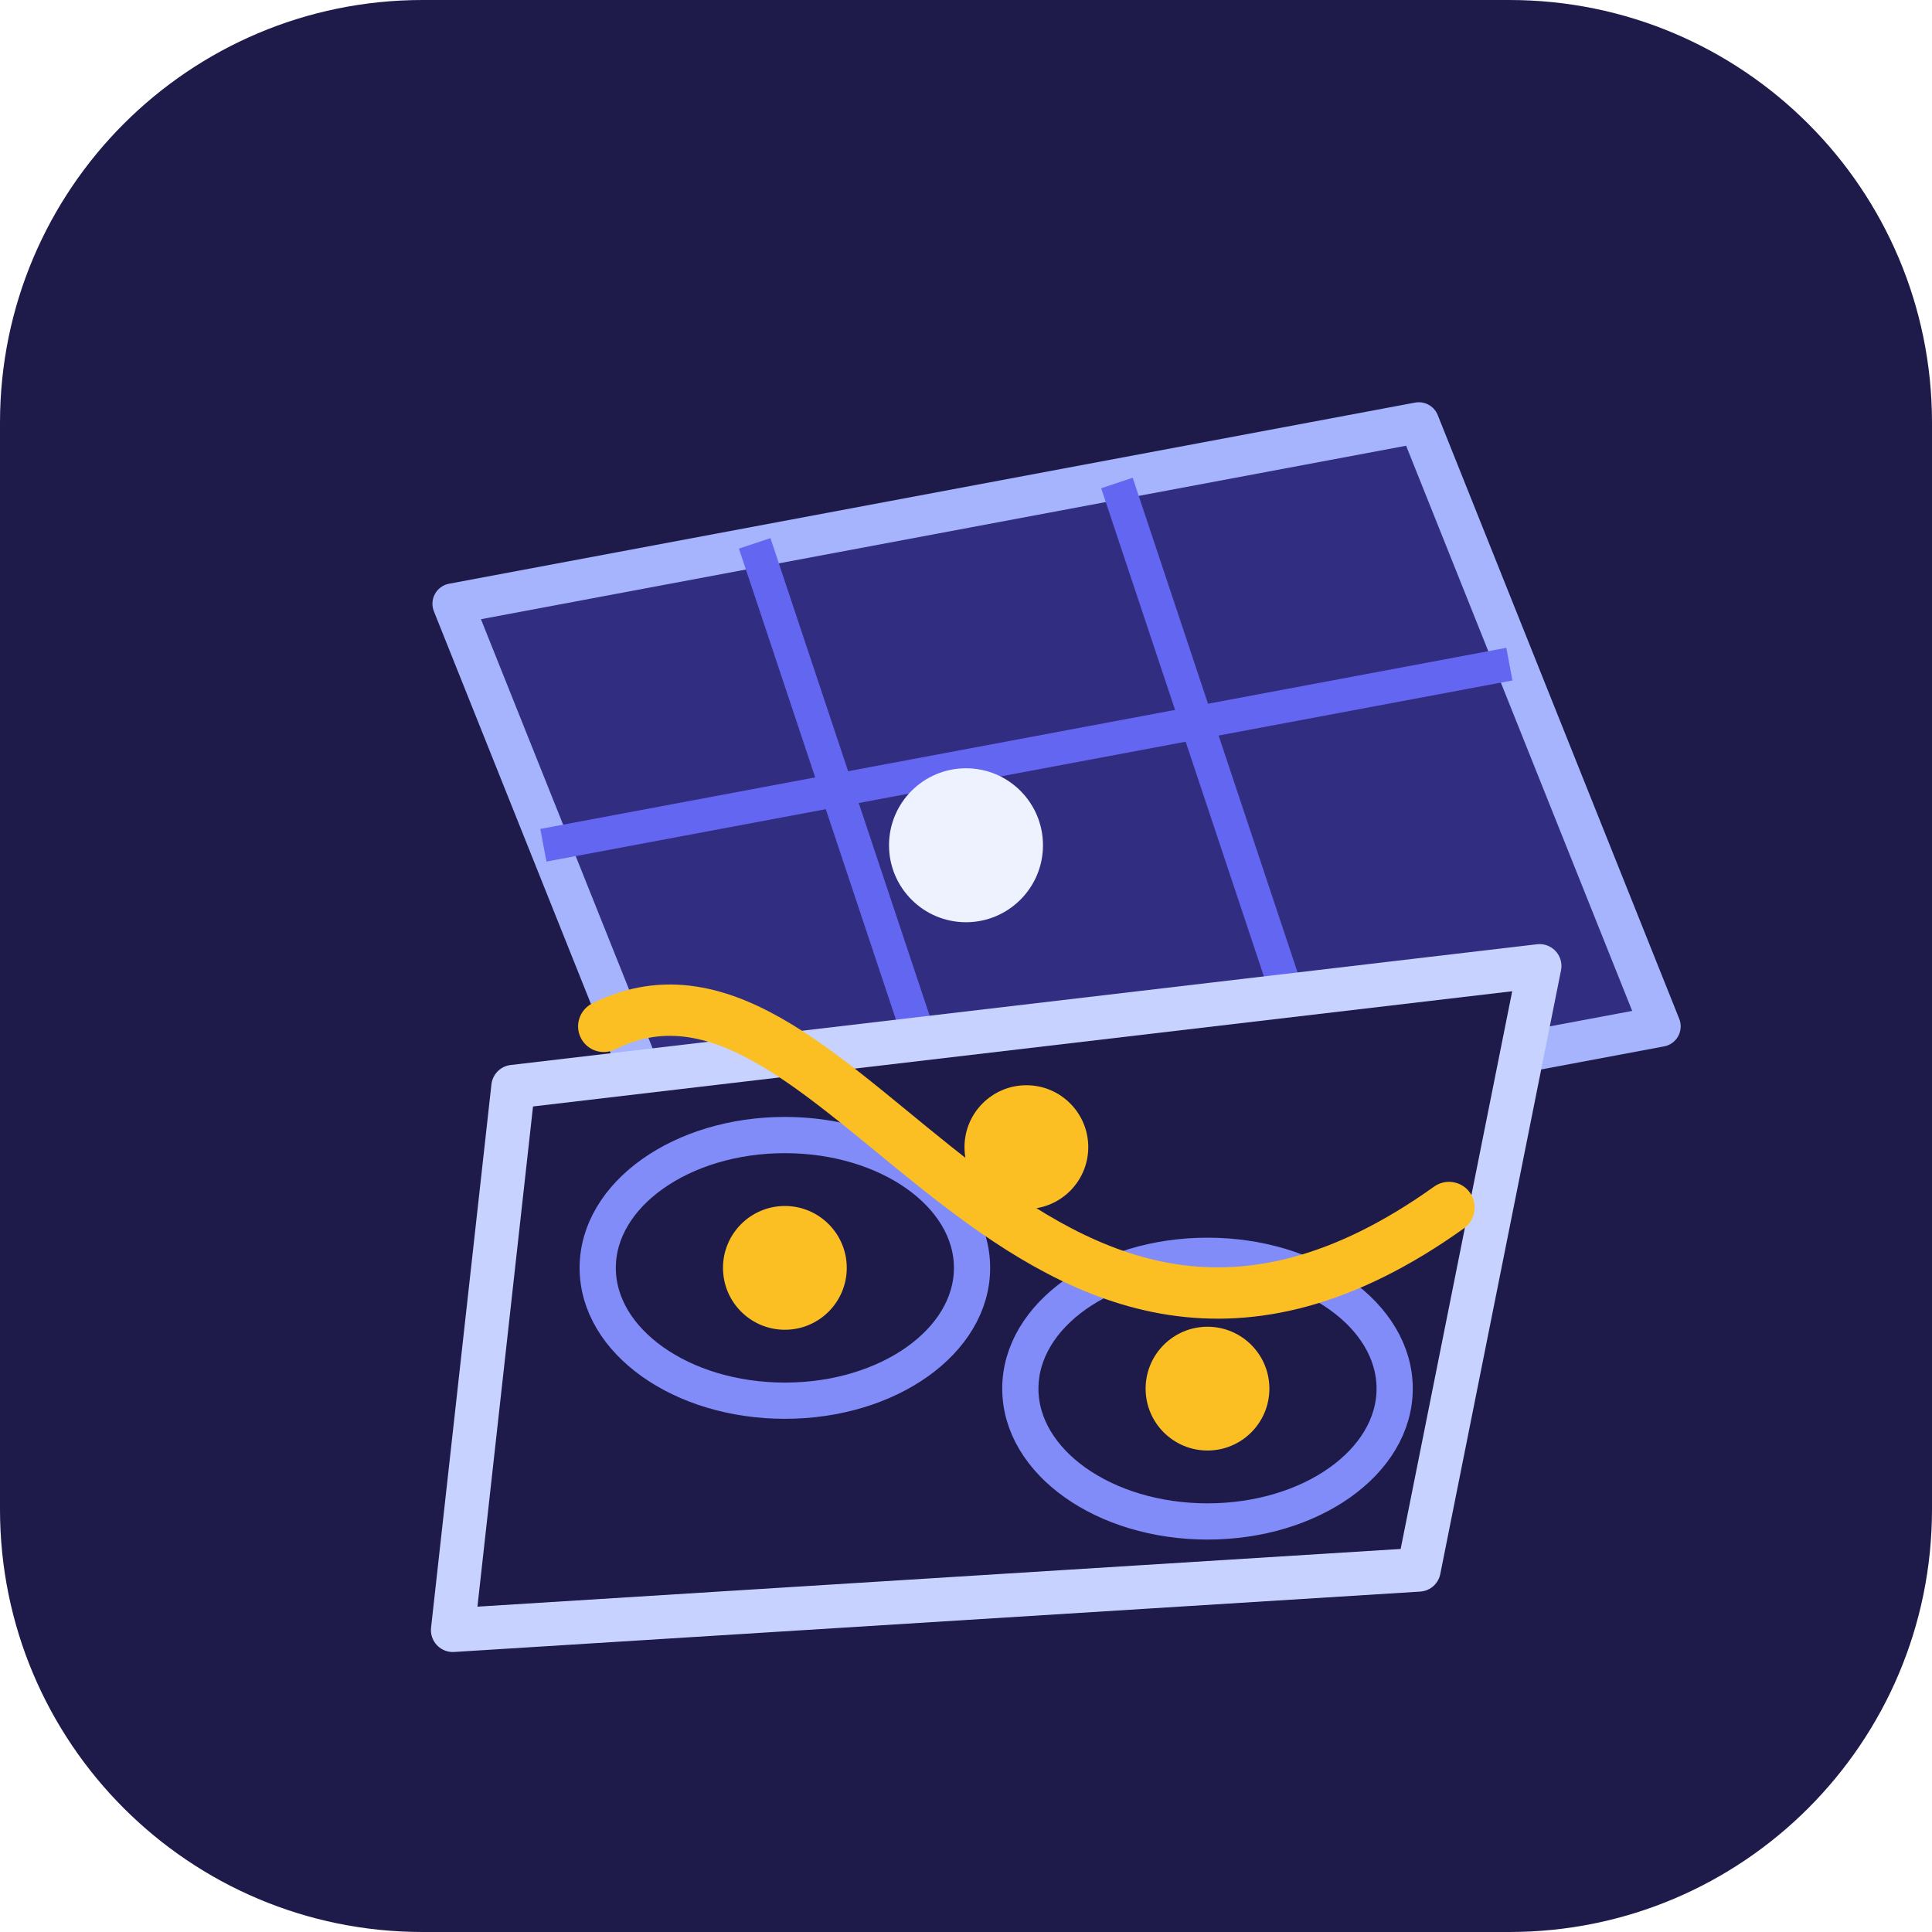
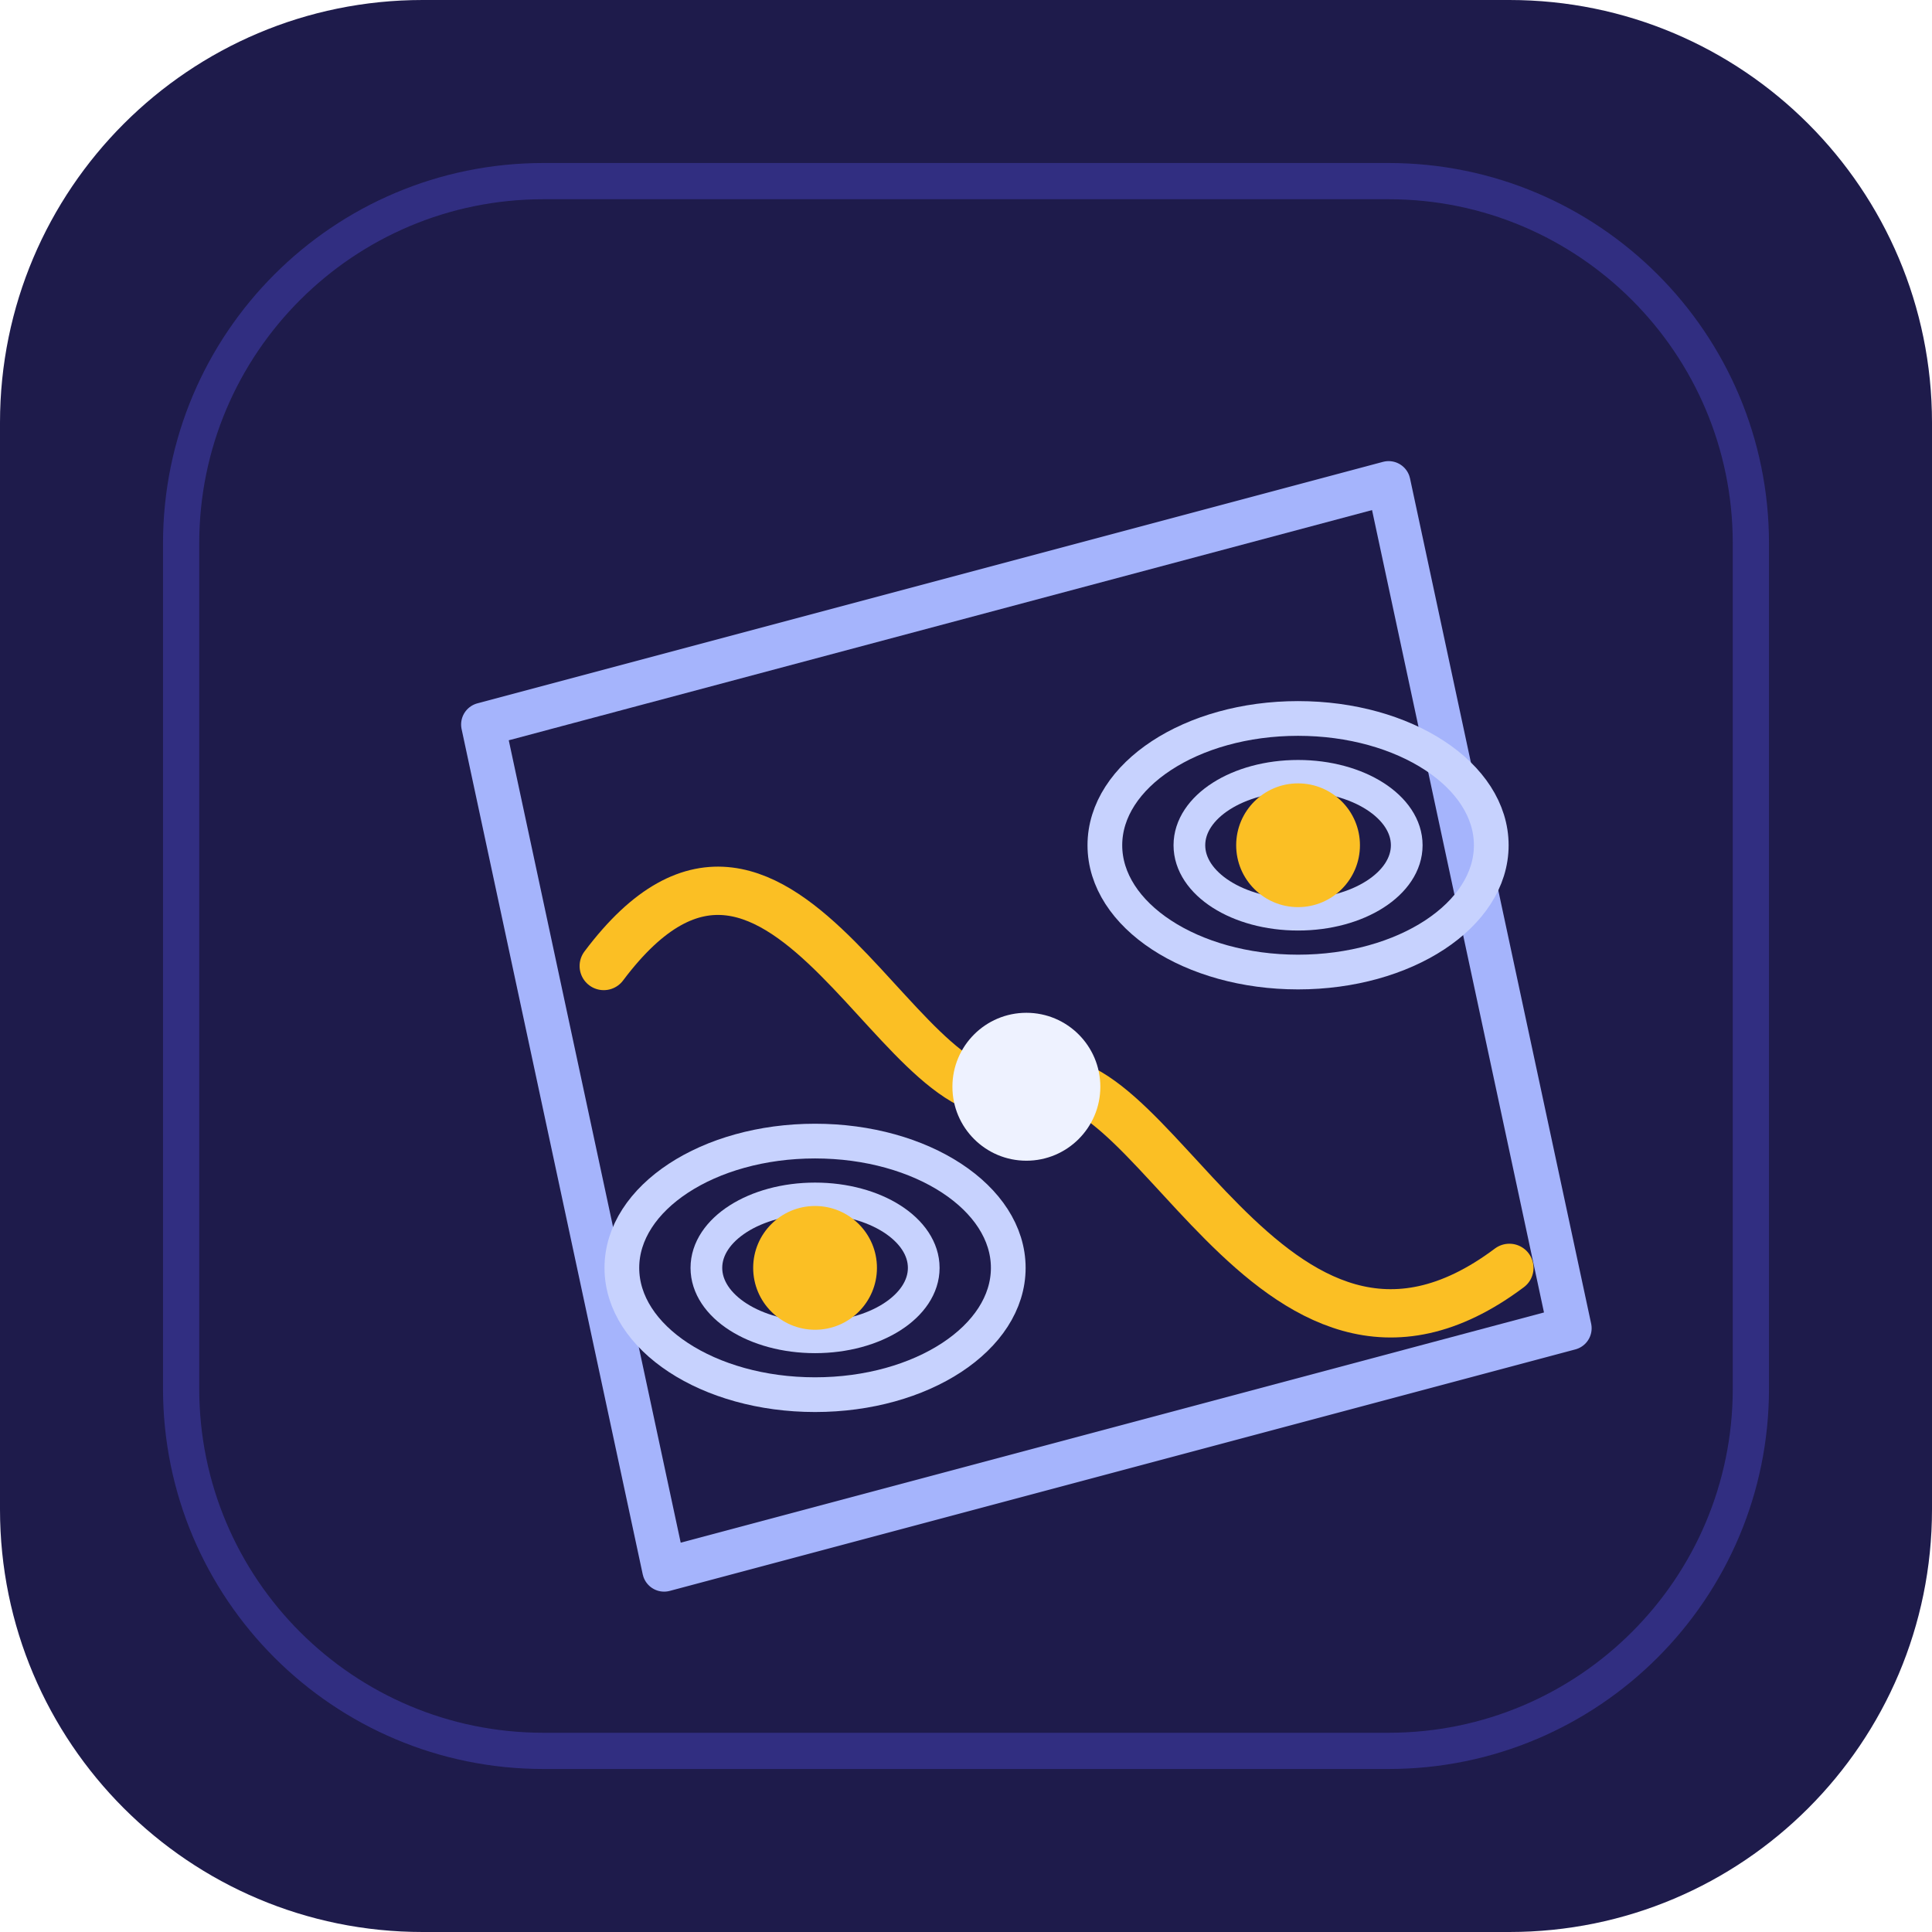
<svg xmlns="http://www.w3.org/2000/svg" width="64" height="64" viewBox="0 0 64 64" role="img" aria-labelledby="lfIconTitle">
  <rect width="64" height="64" rx="14" fill="#1E1B4B" />
-   <path d="M15 20 L47 14 L55 34 L23 40 Z" fill="#312E81" stroke="#A5B4FC" stroke-width="1.35" stroke-linejoin="round" />
-   <path d="M25 18 L31 36" stroke="#6366F1" stroke-width="1.1" />
-   <path d="M37 16 L43 34" stroke="#6366F1" stroke-width="1.1" />
-   <path d="M18 28 L50 22" stroke="#6366F1" stroke-width="1.1" />
-   <path d="M17 36 L51 32 L47 52 L15 54 Z" fill="#1E1B4B" stroke="#C7D2FE" stroke-width="1.45" stroke-linejoin="round" />
-   <ellipse cx="26" cy="42" rx="6.2" ry="4.4" fill="none" stroke="#818CF8" stroke-width="1.2" />
-   <ellipse cx="40" cy="46" rx="6.2" ry="4.4" fill="none" stroke="#818CF8" stroke-width="1.2" />
-   <path d="M20 34 C28 30 34 50 48 40" fill="none" stroke="#FBBF24" stroke-width="1.7" stroke-linecap="round" />
-   <circle cx="26" cy="42" r="2.05" fill="#FBBF24" />
-   <circle cx="40" cy="46" r="2.05" fill="#FBBF24" />
-   <circle cx="34" cy="38" r="2.05" fill="#FBBF24" />
-   <circle cx="32" cy="28" r="2.55" fill="#EEF2FF" />
+   <rect x="6" y="6" width="52" height="52" rx="12" fill="none" stroke="#312E81" stroke-width="1.2" />
+   <path d="M16 24 L46 16 L52 44 L22 52 Z" fill="none" stroke="#A5B4FC" stroke-width="1.45" stroke-linejoin="round" />
+   <path d="M20 32 C26 24 30 38 34 36 C38 34 42 48 50 42" fill="none" stroke="#FBBF24" stroke-width="1.6" stroke-linecap="round" />
+   <ellipse cx="27" cy="42" rx="6.4" ry="4.2" fill="none" stroke="#C7D2FE" stroke-width="1.15" />
+   <ellipse cx="27" cy="42" rx="3.6" ry="2.3" fill="none" stroke="#C7D2FE" stroke-width="1.05" />
+   <ellipse cx="43" cy="28" rx="6.4" ry="4.2" fill="none" stroke="#C7D2FE" stroke-width="1.15" />
+   <ellipse cx="43" cy="28" rx="3.6" ry="2.3" fill="none" stroke="#C7D2FE" stroke-width="1.05" />
+   <circle cx="27" cy="42" r="2.05" fill="#FBBF24" />
+   <circle cx="43" cy="28" r="2.05" fill="#FBBF24" />
+   <circle cx="34" cy="36" r="2.45" fill="#EEF2FF" />
</svg>
